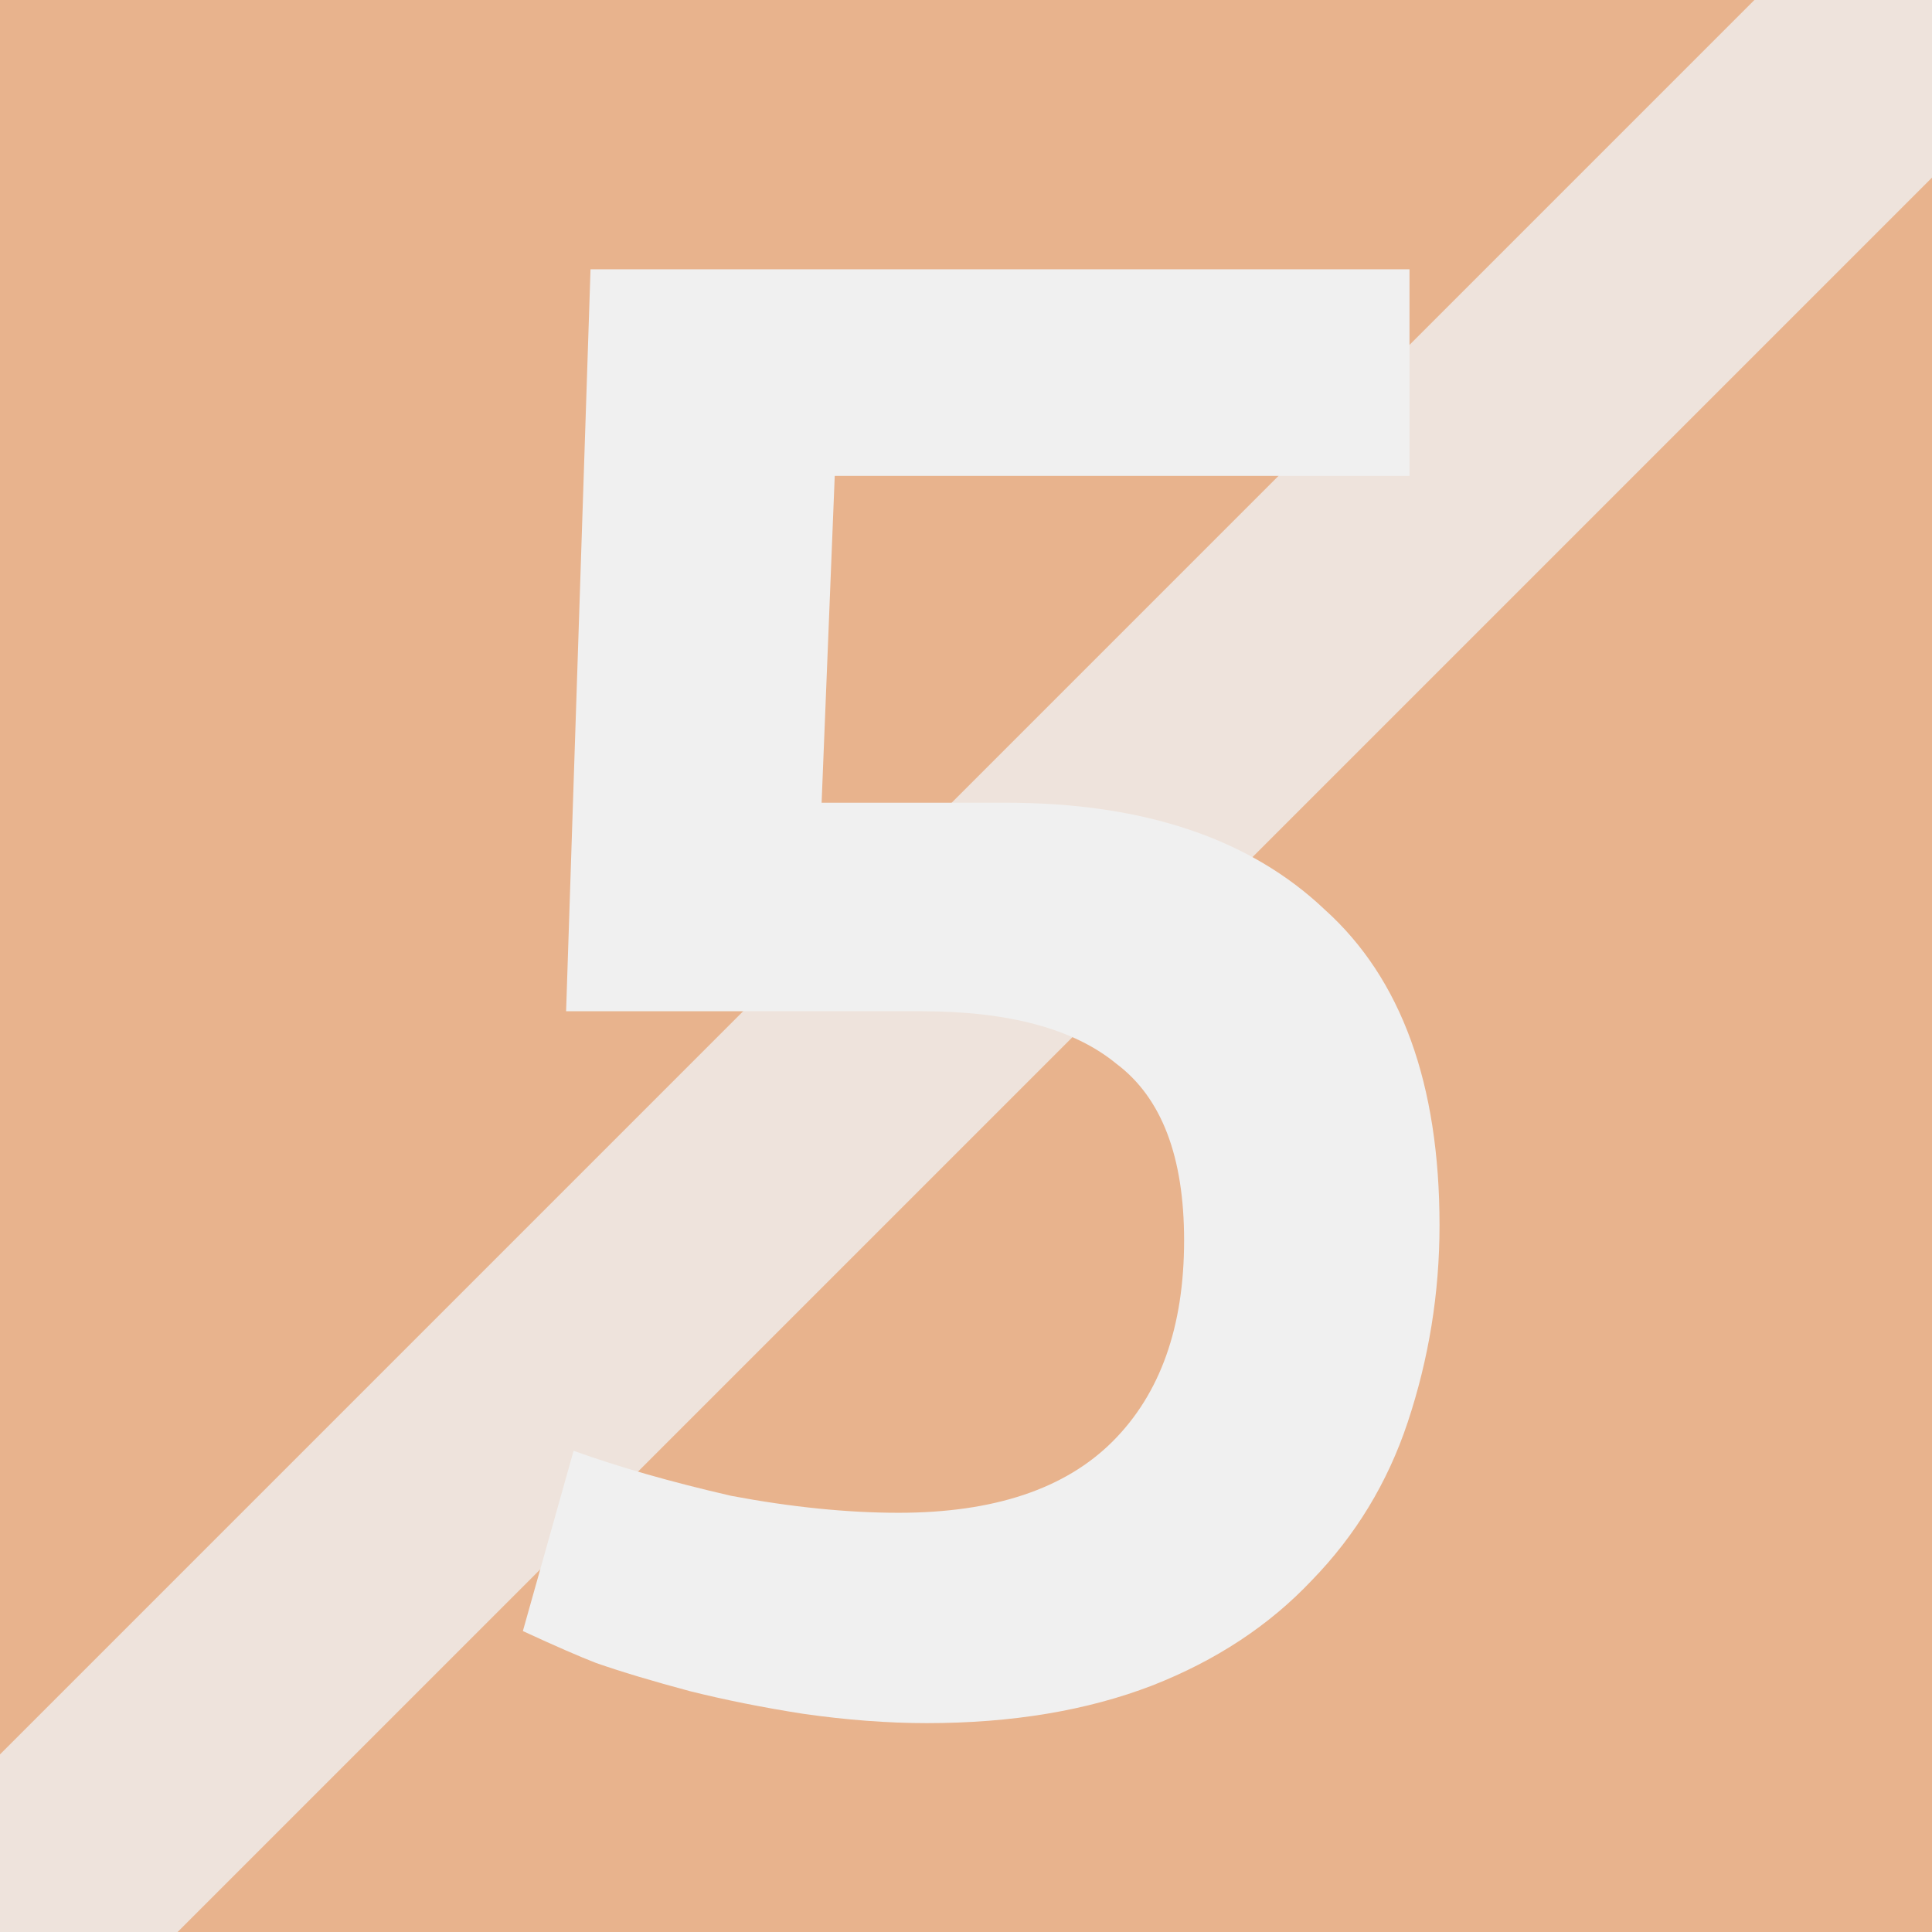
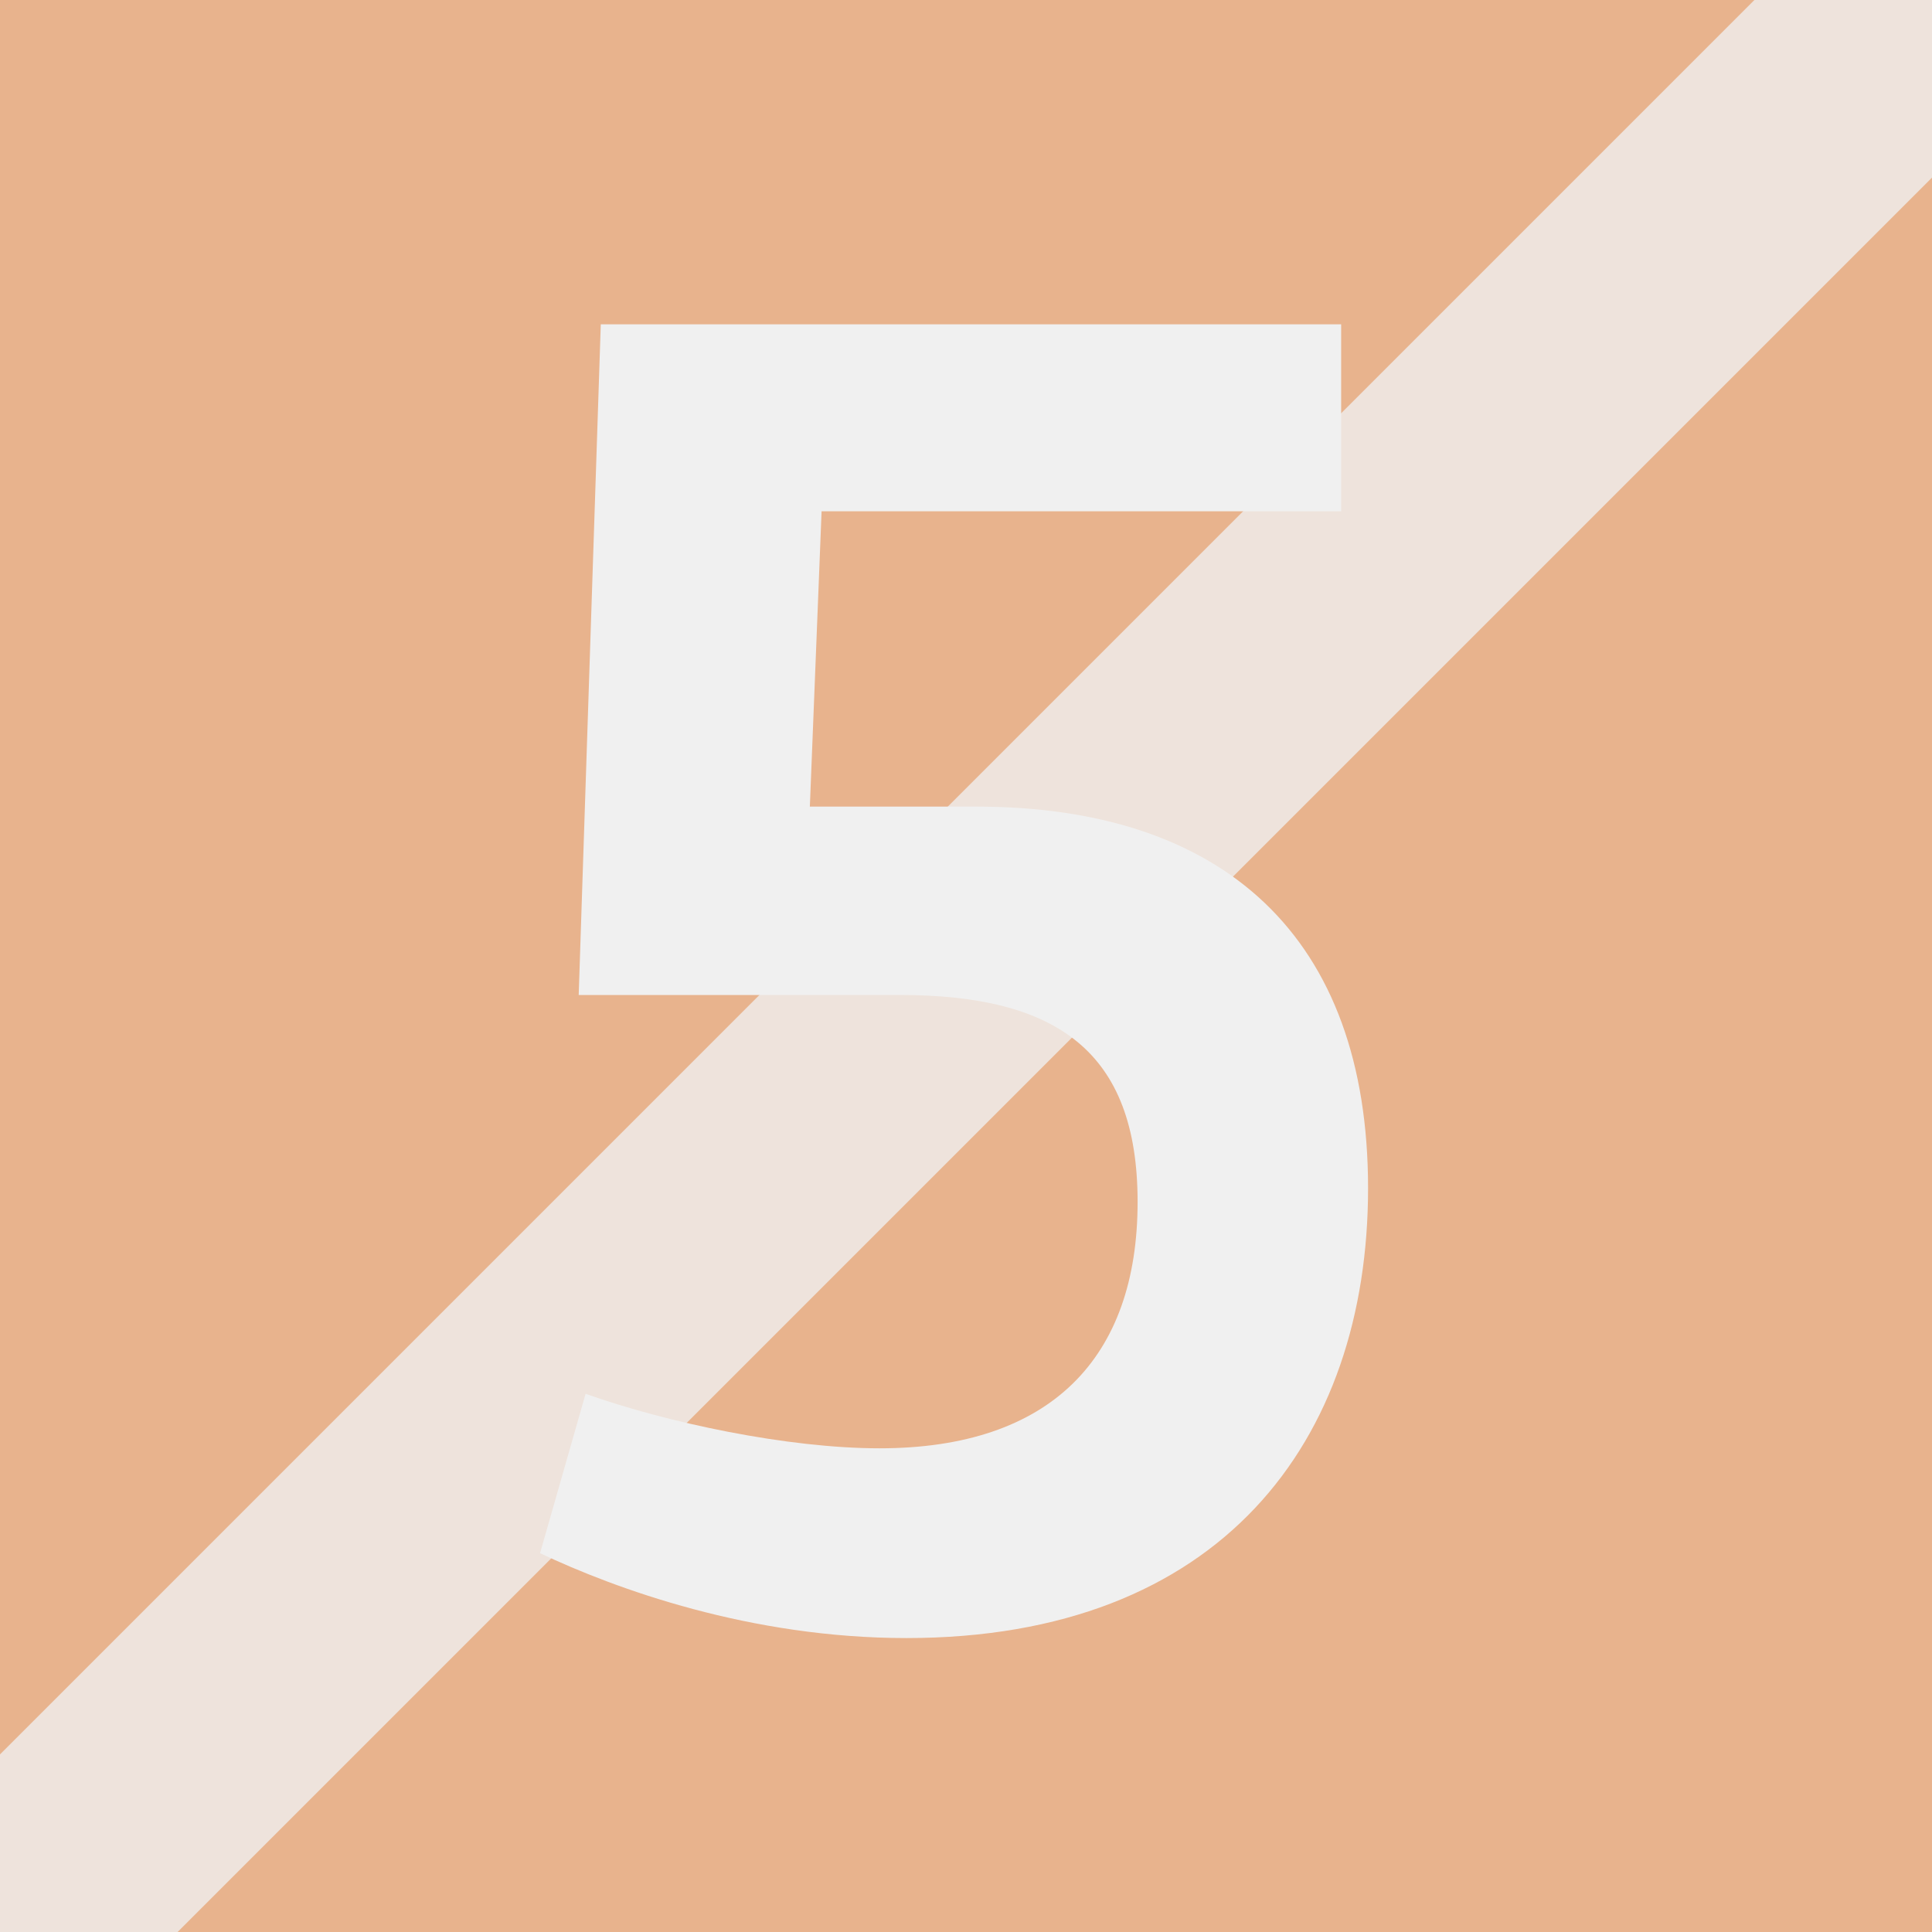
- <svg xmlns="http://www.w3.org/2000/svg" width="100" height="100" id="svg2" version="1.1">
-   <defs id="defs4" />
-   <g id="layer1">
-     <flowRoot xml:space="preserve" id="flowRoot2988" style="font-style:normal;font-weight:normal;font-size:16.667px;line-height:0.01%;font-family:sans-serif;letter-spacing:0px;word-spacing:0px;fill:#000000;fill-opacity:1;stroke:none;stroke-width:1px;stroke-linecap:butt;stroke-linejoin:miter;stroke-opacity:1">
-       <flowRegion id="flowRegion2990" style="font-family:sans-serif;stroke-width:1px">
-         <rect id="rect2992" width="83.333" height="63.889" x="12.5" y="12.5" style="font-family:sans-serif;stroke-width:1px" />
-       </flowRegion>
-       <flowPara id="flowPara2994" style="font-size:55.556px;line-height:1.25;font-family:sans-serif;stroke-width:1px"> </flowPara>
-     </flowRoot>
-     <rect style="fill:#EC6608;fill-opacity:1;stroke:none;stroke-width:1" id="rect3764" width="100" height="100" x="0" y="-1.3882908e-14" />
-     <g style="font-style:normal;font-variant:normal;font-weight:normal;font-stretch:normal;font-size:70px;line-height:125%;font-family:Confluence;-inkscape-font-specification:Confluence;letter-spacing:0px;word-spacing:0px;fill:#ffffff;fill-opacity:1;stroke:none;stroke-width:0.72" id="text2989" transform="scale(1.388889)">
-       <path d="m 21.377,54.064 -1.891,6.721 c 1.213,0.56 2.123,0.956 2.73,1.19 0.934,0.326 2.101,0.676 3.501,1.051 1.306,0.326 2.706,0.606 4.2,0.84 1.633,0.234 3.174,0.35 4.621,0.35 3.173,-10e-7 5.973,-0.467 8.4,-1.401 2.38,-0.933 4.363,-2.239 5.949,-3.92 1.633,-1.679 2.823,-3.639 3.57,-5.879 0.793,-2.38 1.19,-4.83 1.19,-7.351 -3.7e-5,-5.274 -1.423,-9.194 -4.27,-11.76 -2.8,-2.66 -6.766,-3.99 -11.899,-3.99 h -6.859 l 0.489,-12.179 h 21.42 v -7.701 H 22.007 l -0.91,27.651 h 13.23 c 3.267,2.6e-5 5.694,0.653 7.28,1.959 1.68,1.26 2.521,3.454 2.521,6.58 -2.7e-5,3.22 -0.887,5.717 -2.661,7.491 -1.774,1.774 -4.434,2.661 -7.98,2.661 -1.913,7e-6 -3.989,-0.21 -6.229,-0.63 -2.24,-0.514 -4.201,-1.075 -5.881,-1.681 z" style="font-weight:bold;-inkscape-font-specification:'Confluence Bold';stroke-width:0.72" id="path3762" />
-     </g>
+ <svg xmlns="http://www.w3.org/2000/svg" viewBox="39.333 0 28 28" data-ligne-id="T5">
+   <g>
+     <path class="picto-outline" fill="rgb(236,102,8)" d="M39.333 0h28v28h-28z" />
+     <path fill="rgb(255,255,255)" d="M47.16 22.51C48.26 23.03 50.21 23.74 52.47 23.74C57.02 23.74 59.16 20.89 59.16 17.22C59.16 13.58 57.07 11.69 53.48 11.69L51.07 11.69L51.24 7.41L58.77 7.41L58.77 4.70L48.04 4.70L47.72 14.42L52.37 14.42C54.64 14.42 55.82 15.23 55.82 17.42C55.82 19.68 54.56 20.99 52.08 20.99C50.75 20.99 49.00 20.62 47.82 20.20Z" />
  </g>
-   <line x1="100" y1="0" x2="0" y2="100" stroke="#FFFFFF" stroke-opacity="0.79" stroke-width="13" stroke-linecap="square" />
-   <rect x="0" y="0" width="100" height="100" fill="#E6E6E6" opacity="0.6" />
+   <line x1="67.333" y1="0" x2="39.333" y2="28" stroke="#FFFFFF" stroke-opacity="0.79" stroke-width="3.64" stroke-linecap="square" />
+   <rect x="39.333" y="0" width="28" height="28" fill="#E6E6E6" opacity="0.6" />
</svg>
